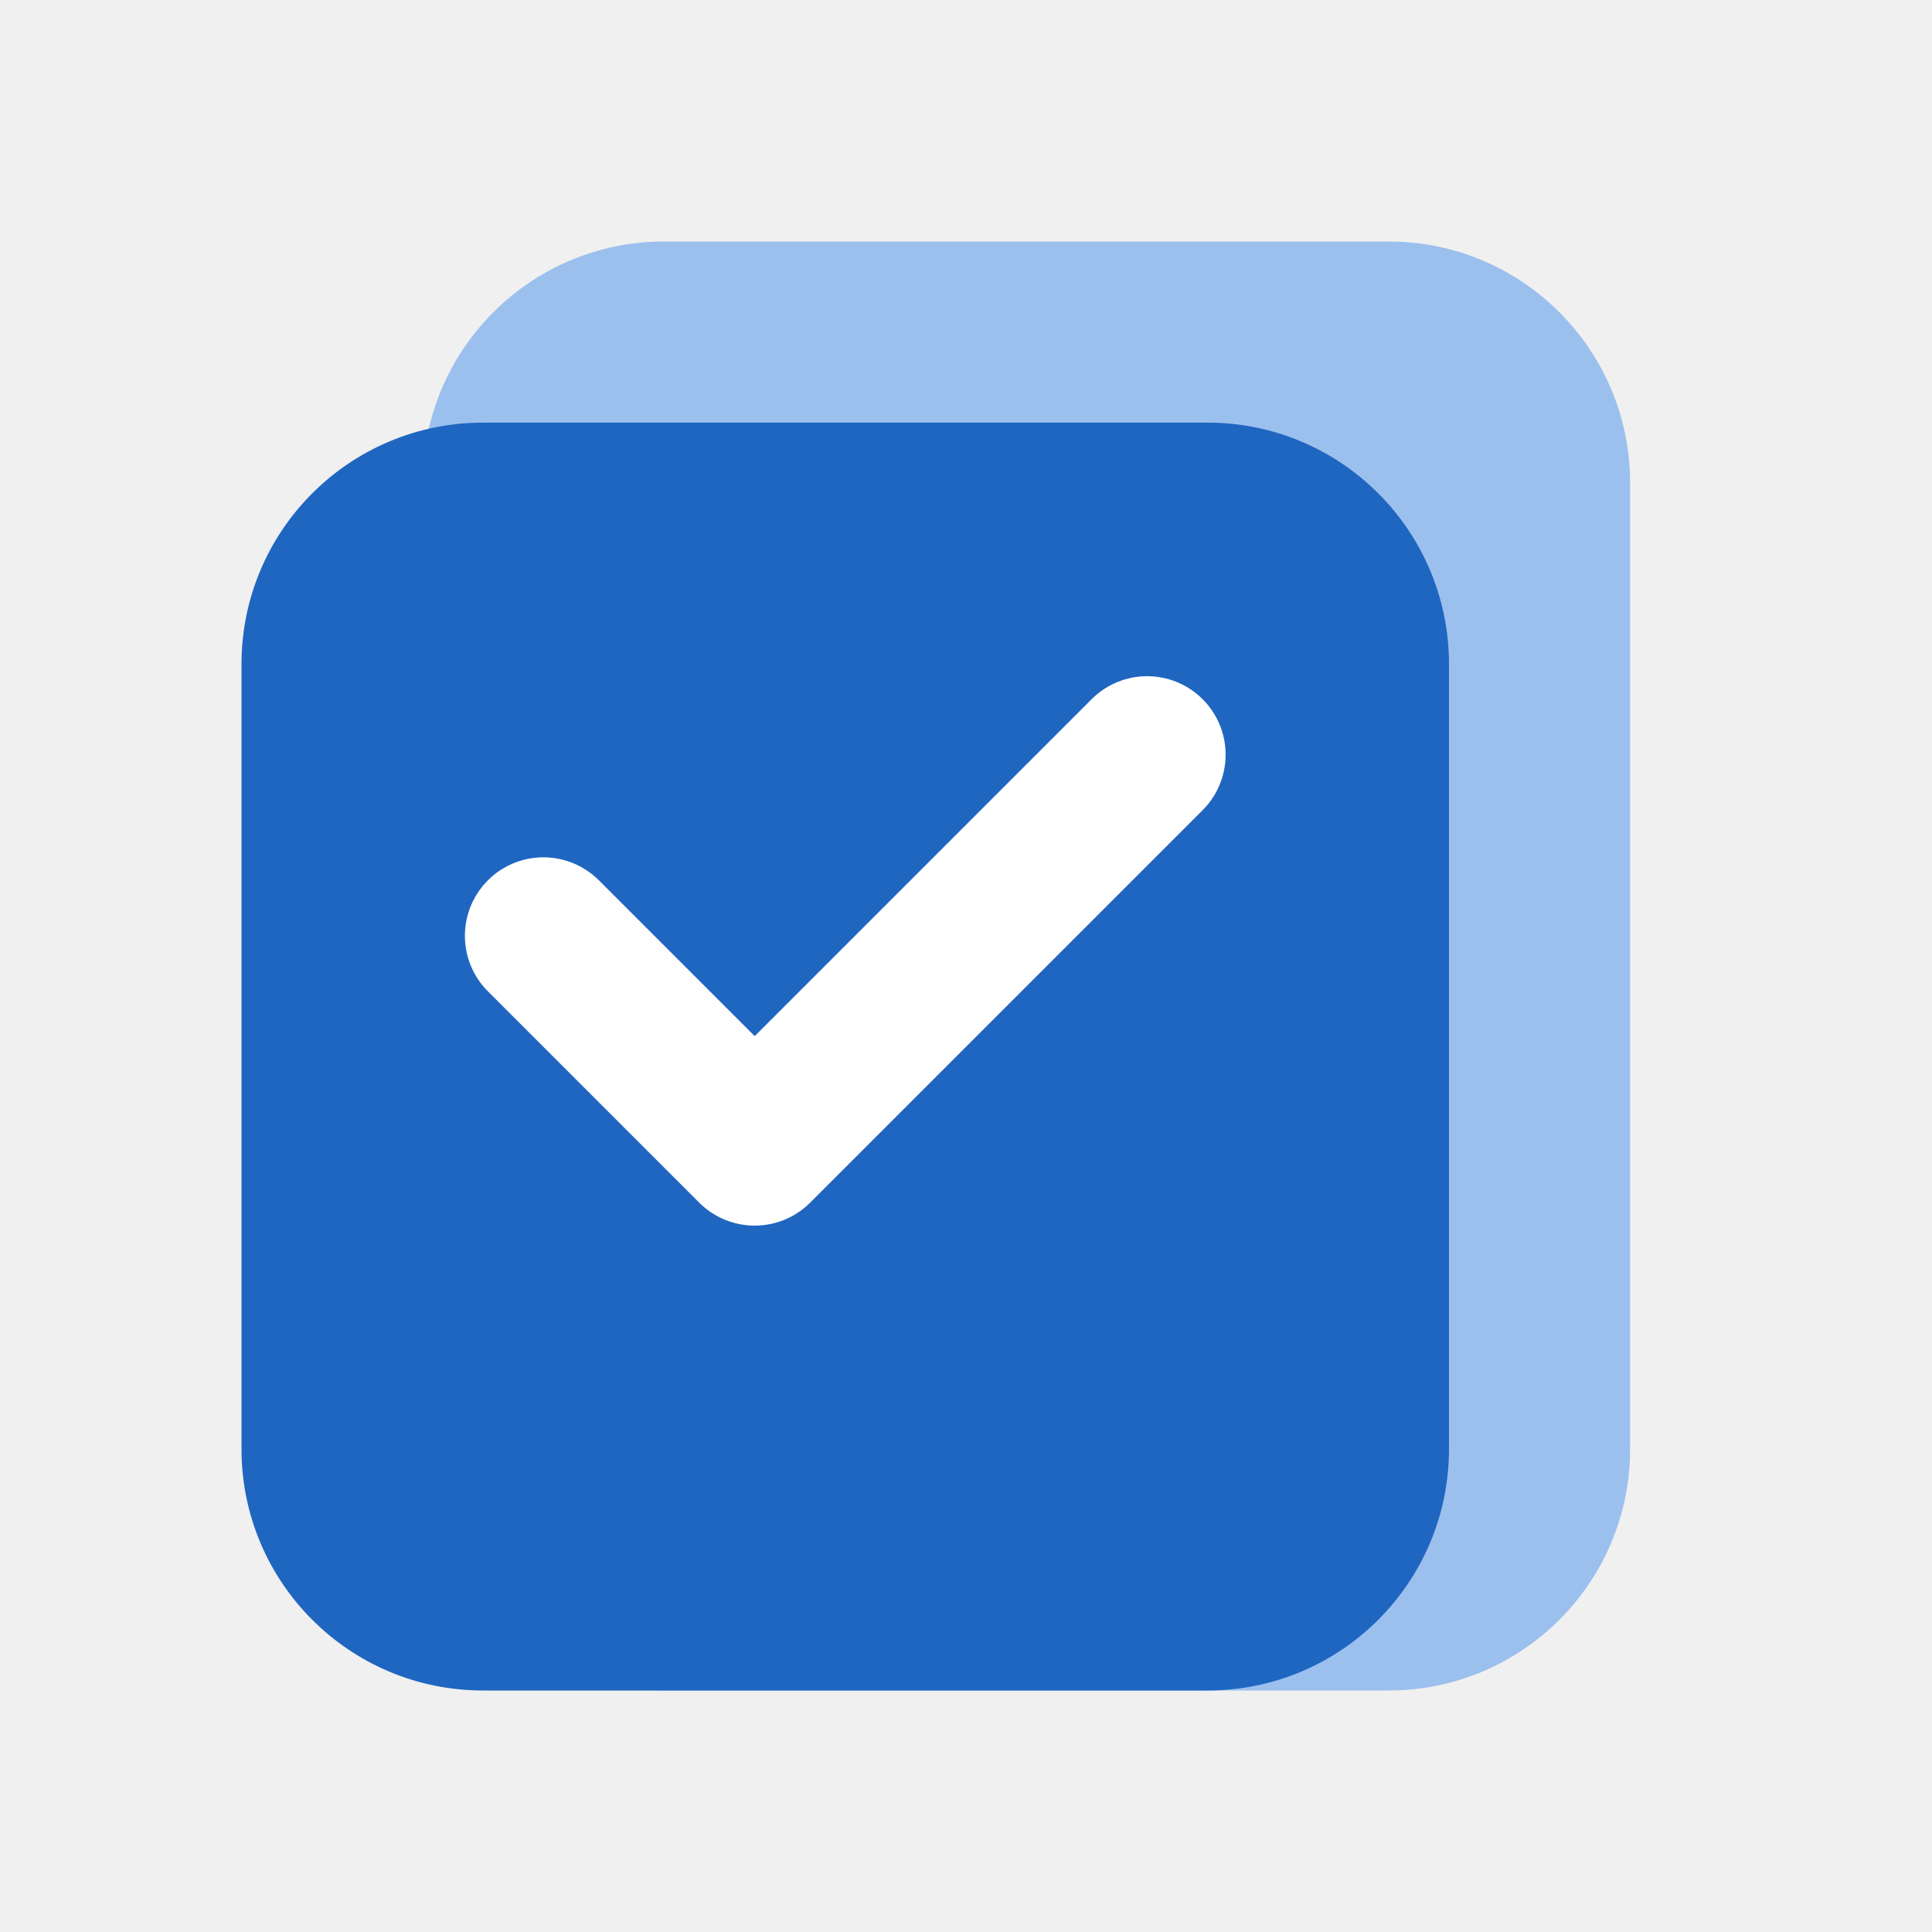
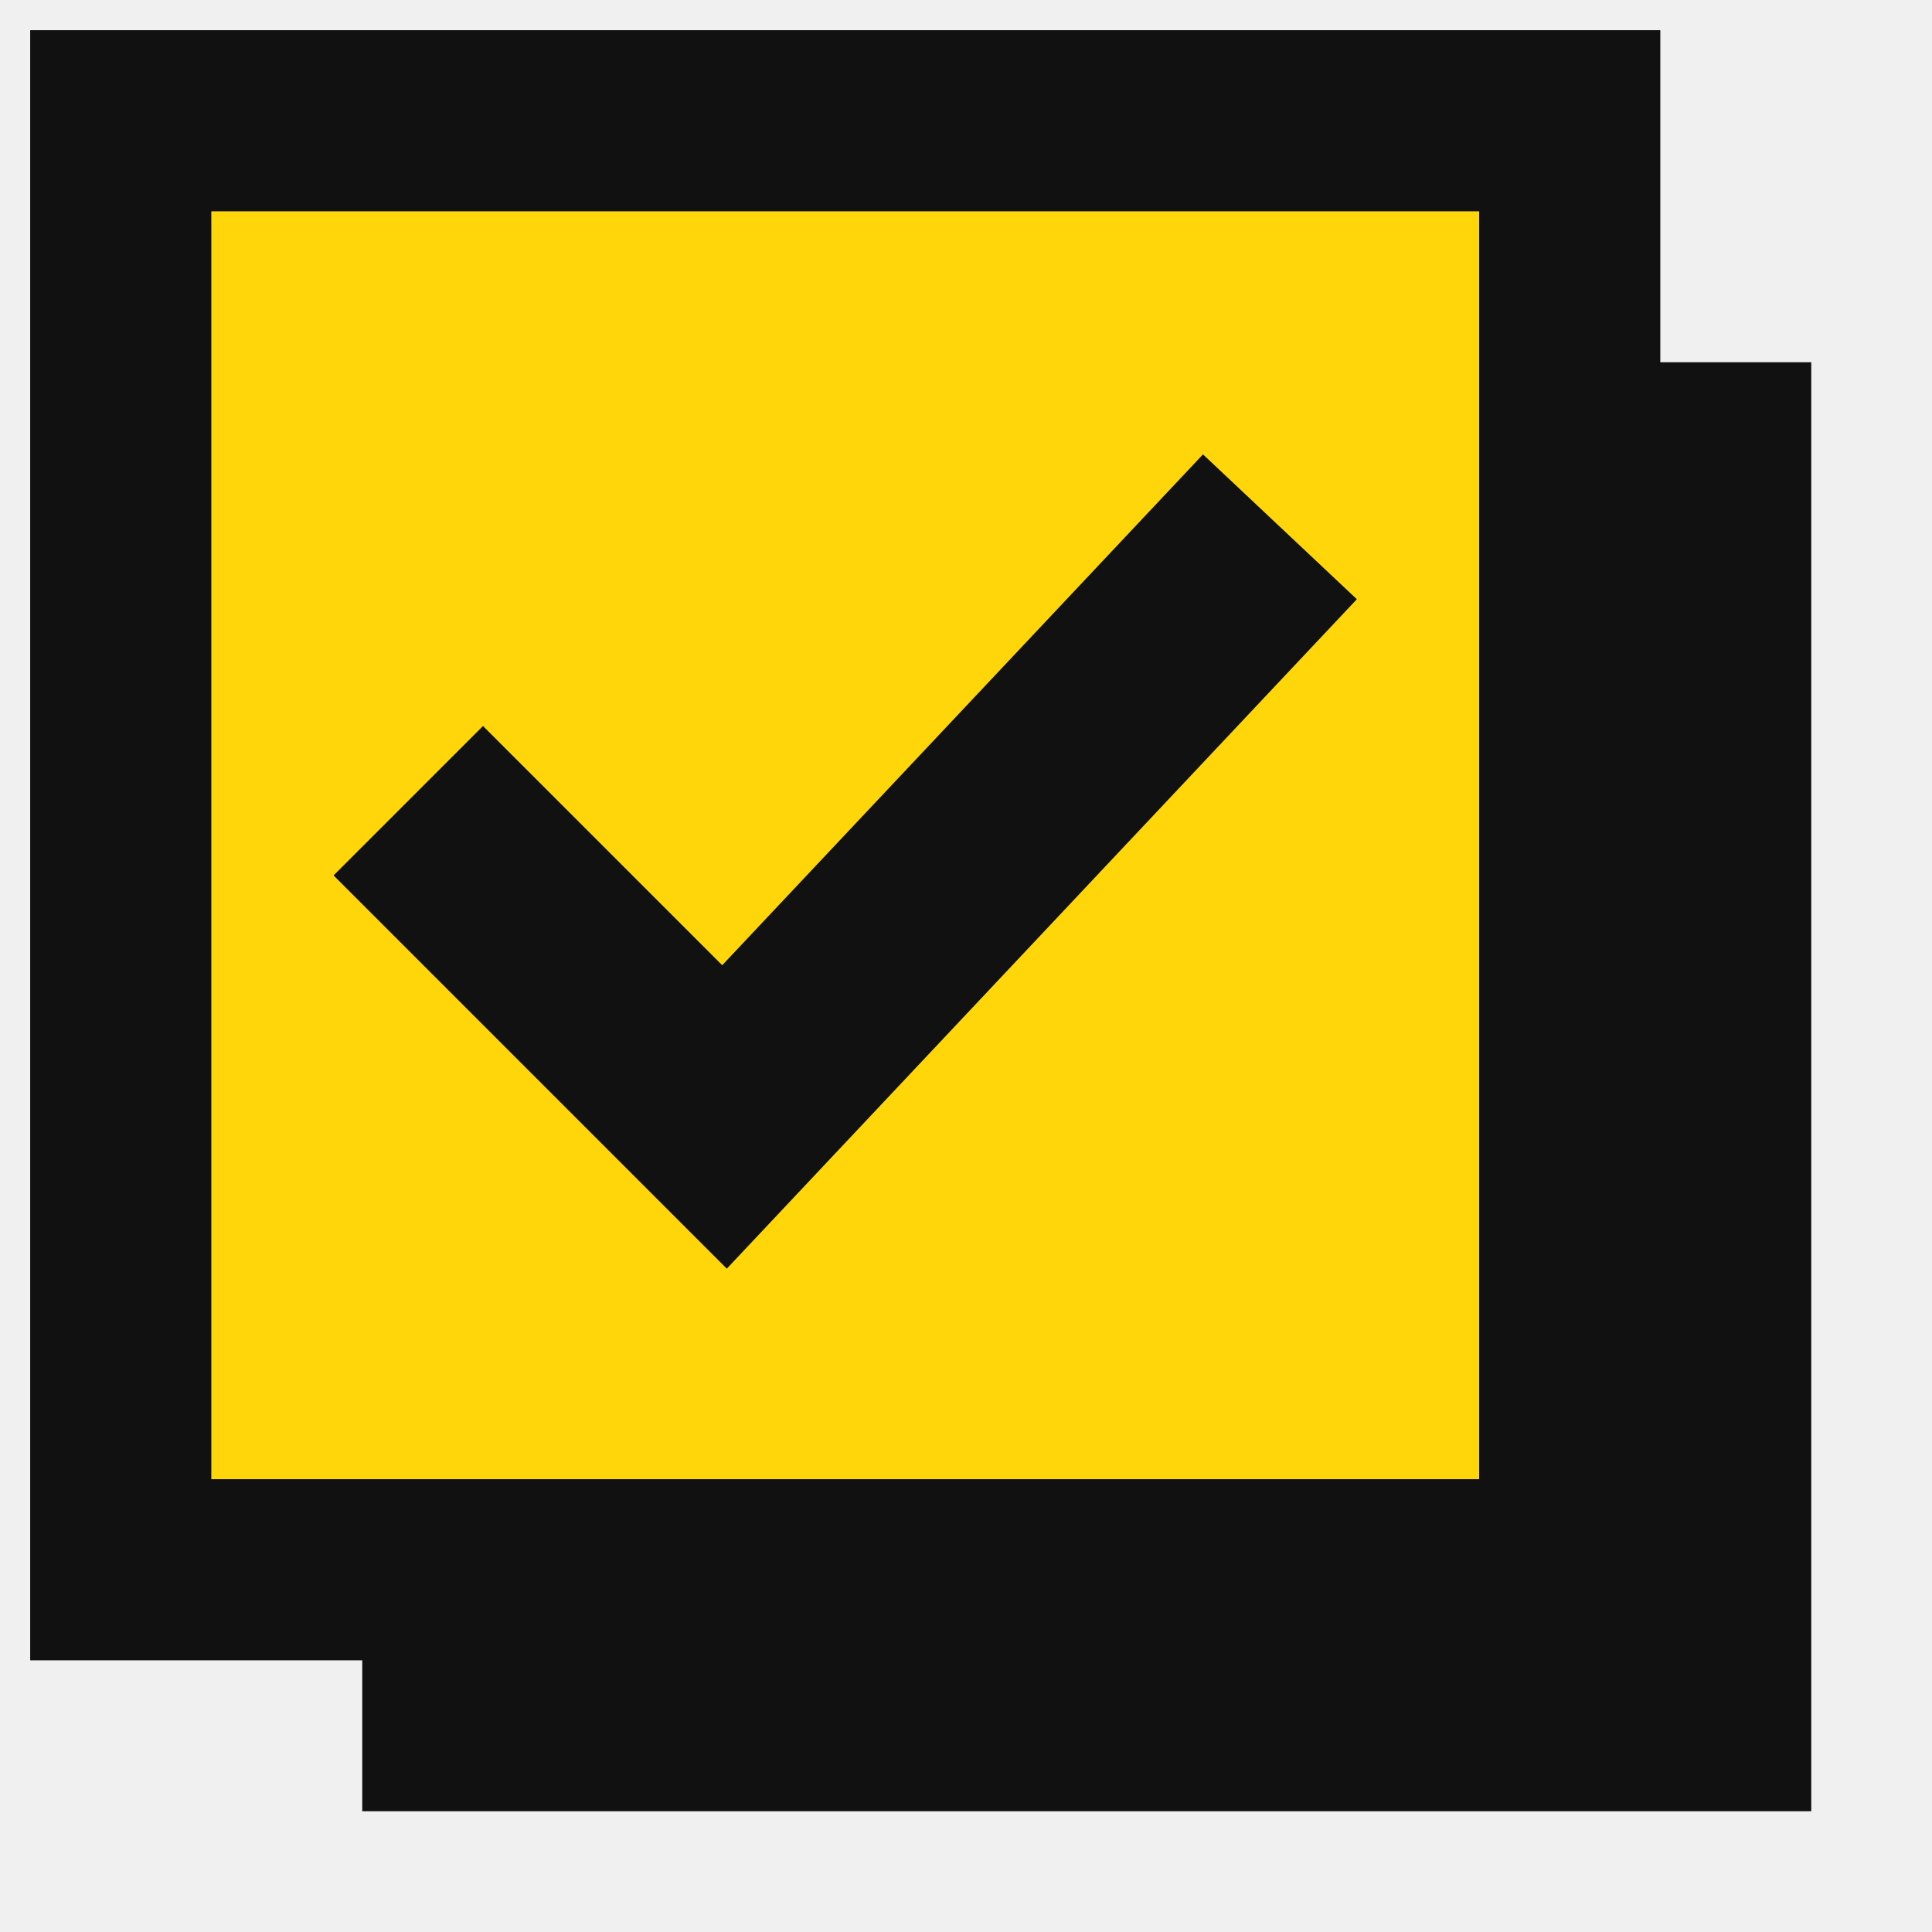
<svg xmlns="http://www.w3.org/2000/svg" viewBox="0 0 32 32">
-   <rect x="7" y="4" width="20" height="24" rx="4" fill="#9cc0ee" />
-   <rect x="4" y="7" width="20" height="21" rx="4" fill="#1f66c1" />
-   <path d="M9 15.5l3.5 3.5L19 12.5" fill="none" stroke="#fff" stroke-width="2.6" stroke-linecap="round" stroke-linejoin="round" />
+   <rect x="6" y="6" width="24" height="24" fill="#111" />
+   <rect x="2" y="2" width="24" height="24" fill="#ffd60a" stroke="#111" stroke-width="3" />
+   <path d="M8 14.5l4 4L20 10" fill="none" stroke="#111" stroke-width="3.5" stroke-linecap="square" />
</svg>
